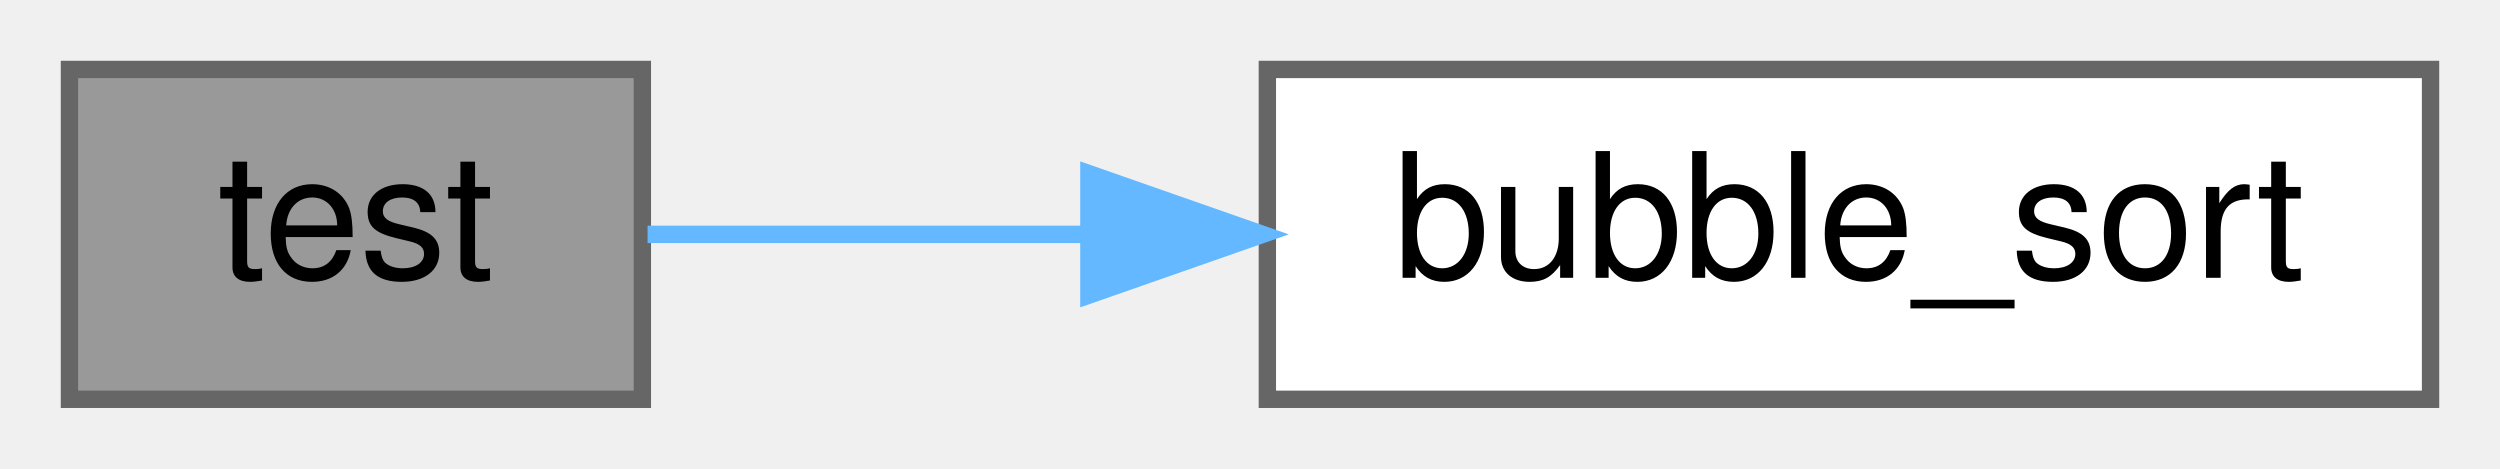
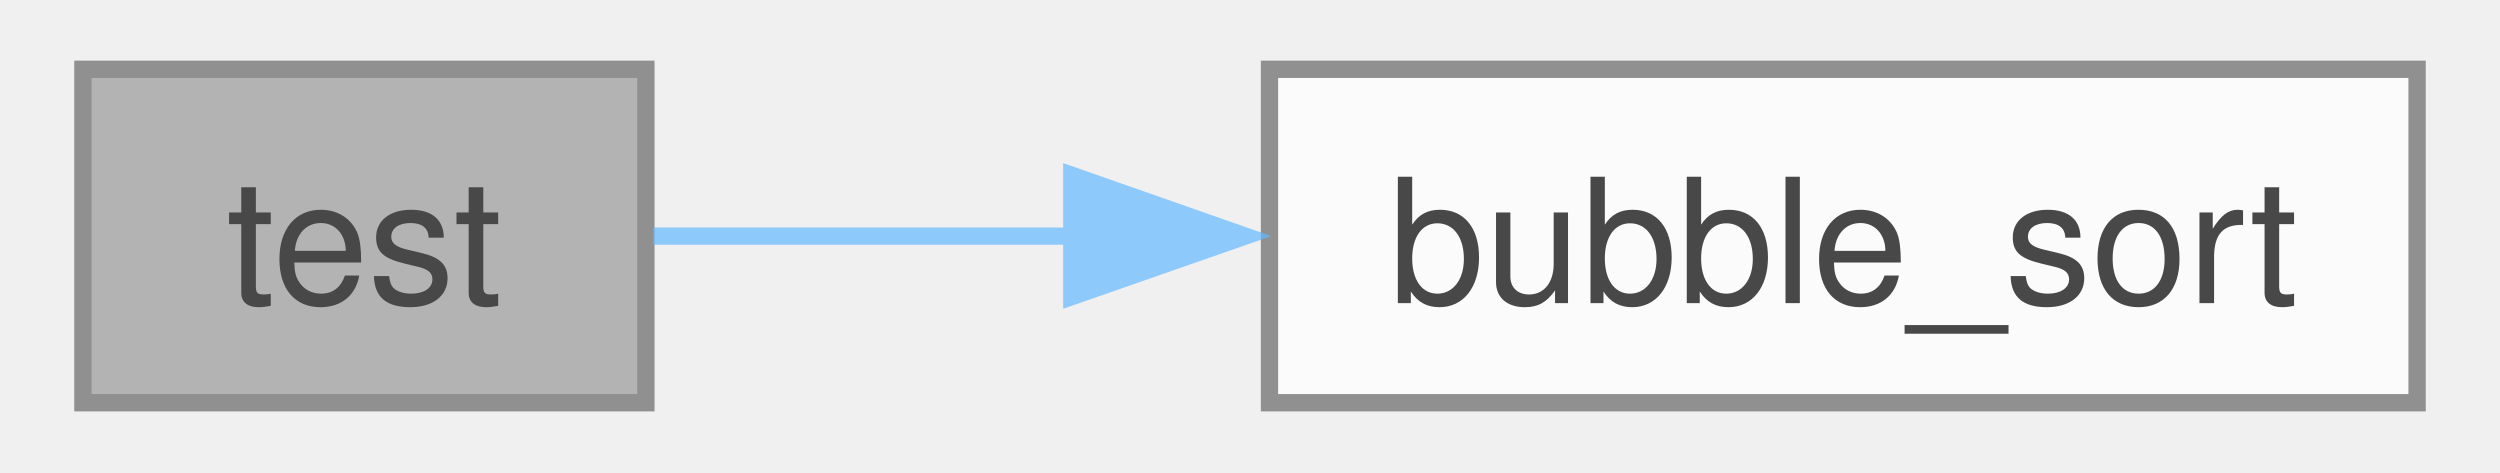
- <svg xmlns="http://www.w3.org/2000/svg" xmlns:xlink="http://www.w3.org/1999/xlink" width="144pt" height="27pt" viewBox="0.00 0.00 144.00 27.00">
-   <g id="graph0" class="graph" transform="scale(1 1) rotate(0) translate(4 23)">
-     <g id="node1" class="node">
-       <g id="a_node1">
-         <a xlink:title="Test implementations.">
-           <polygon fill="#999999" stroke="#666666" points="33,-19 0,-19 0,0 33,0 33,-19" />
-           <text text-anchor="middle" x="16.5" y="-7" font-family="Helvetica,sans-Serif" font-size="10.00">test</text>
-         </a>
+ <svg xmlns="http://www.w3.org/2000/svg" xmlns:xlink="http://www.w3.org/1999/xlink" width="143pt" height="27pt" viewBox="0.00 0.00 142.75 27.25">
+   <svg id="main" version="1.1" xml:space="preserve">
+     <style type="text/css">
+ .node, .edge {opacity: 0.7;}
+ .node.selected, .edge.selected {opacity: 1;}
+ .edge:hover path { stroke: red; }
+ .edge:hover polygon { stroke: red; fill: red; }
+ </style>
+     <svg id="graph" class="graph">
+       <g id="graph0" class="graph" transform="scale(1 1) rotate(0) translate(4 23.25)">
+         <g id="Node000001" class="node">
+           <g id="a_Node000001">
+             <a xlink:title="Test implementations.">
+               <polygon fill="#999999" stroke="#666666" points="32.5,-19.25 0,-19.25 0,0 32.5,0 32.5,-19.25" />
+               <text text-anchor="middle" x="16.25" y="-5.75" font-family="Helvetica,sans-Serif" font-size="10.00">test</text>
+             </a>
+           </g>
+         </g>
+         <g id="Node000002" class="node">
+           <g id="a_Node000002">
+             <a xlink:href="../../d2/d6d/bubble__sort__2_8c.html#a7406723363363b34f29d18f5a80f1281" target="_top" xlink:title="Bubble sort implementation.">
+               <polygon fill="white" stroke="#666666" points="134.75,-19.25 68.5,-19.25 68.5,0 134.75,0 134.75,-19.25" />
+               <text text-anchor="middle" x="101.62" y="-5.75" font-family="Helvetica,sans-Serif" font-size="10.00">bubble_sort</text>
+             </a>
+           </g>
+         </g>
+         <g id="edge1_Node000001_Node000002" class="edge">
+           <g id="a_edge1_Node000001_Node000002">
+             <a xlink:title=" ">
+               <path fill="none" stroke="#63b8ff" d="M32.93,-9.62C39.9,-9.62 48.48,-9.62 57.16,-9.62" />
+               <polygon fill="#63b8ff" stroke="#63b8ff" points="57.09,-13.13 67.09,-9.62 57.09,-6.13 57.09,-13.13" />
+             </a>
+           </g>
+         </g>
      </g>
-     </g>
-     <g id="node2" class="node">
-       <g id="a_node2">
-         <a xlink:href="../../d2/d6d/bubble__sort__2_8c.html#a7406723363363b34f29d18f5a80f1281" target="_top" xlink:title="Bubble sort implementation.">
-           <polygon fill="white" stroke="#666666" points="136,-19 69,-19 69,0 136,0 136,-19" />
-           <text text-anchor="middle" x="102.5" y="-7" font-family="Helvetica,sans-Serif" font-size="10.00">bubble_sort</text>
-         </a>
-       </g>
-     </g>
-     <g id="edge1" class="edge">
-       <path fill="none" stroke="#63b8ff" d="M33.3,-9.5C40.55,-9.5 49.54,-9.5 58.58,-9.5" />
-       <polygon fill="#63b8ff" stroke="#63b8ff" points="58.72,-13 68.72,-9.5 58.72,-6 58.72,-13" />
-     </g>
-   </g>
+     </svg>
+   </svg>
+   <style type="text/css">
+ 
+ [data-mouse-over-selected='false'] { opacity: 0.7; }
+ [data-mouse-over-selected='true']  { opacity: 1.0; }
+ 
+ </style>
</svg>
